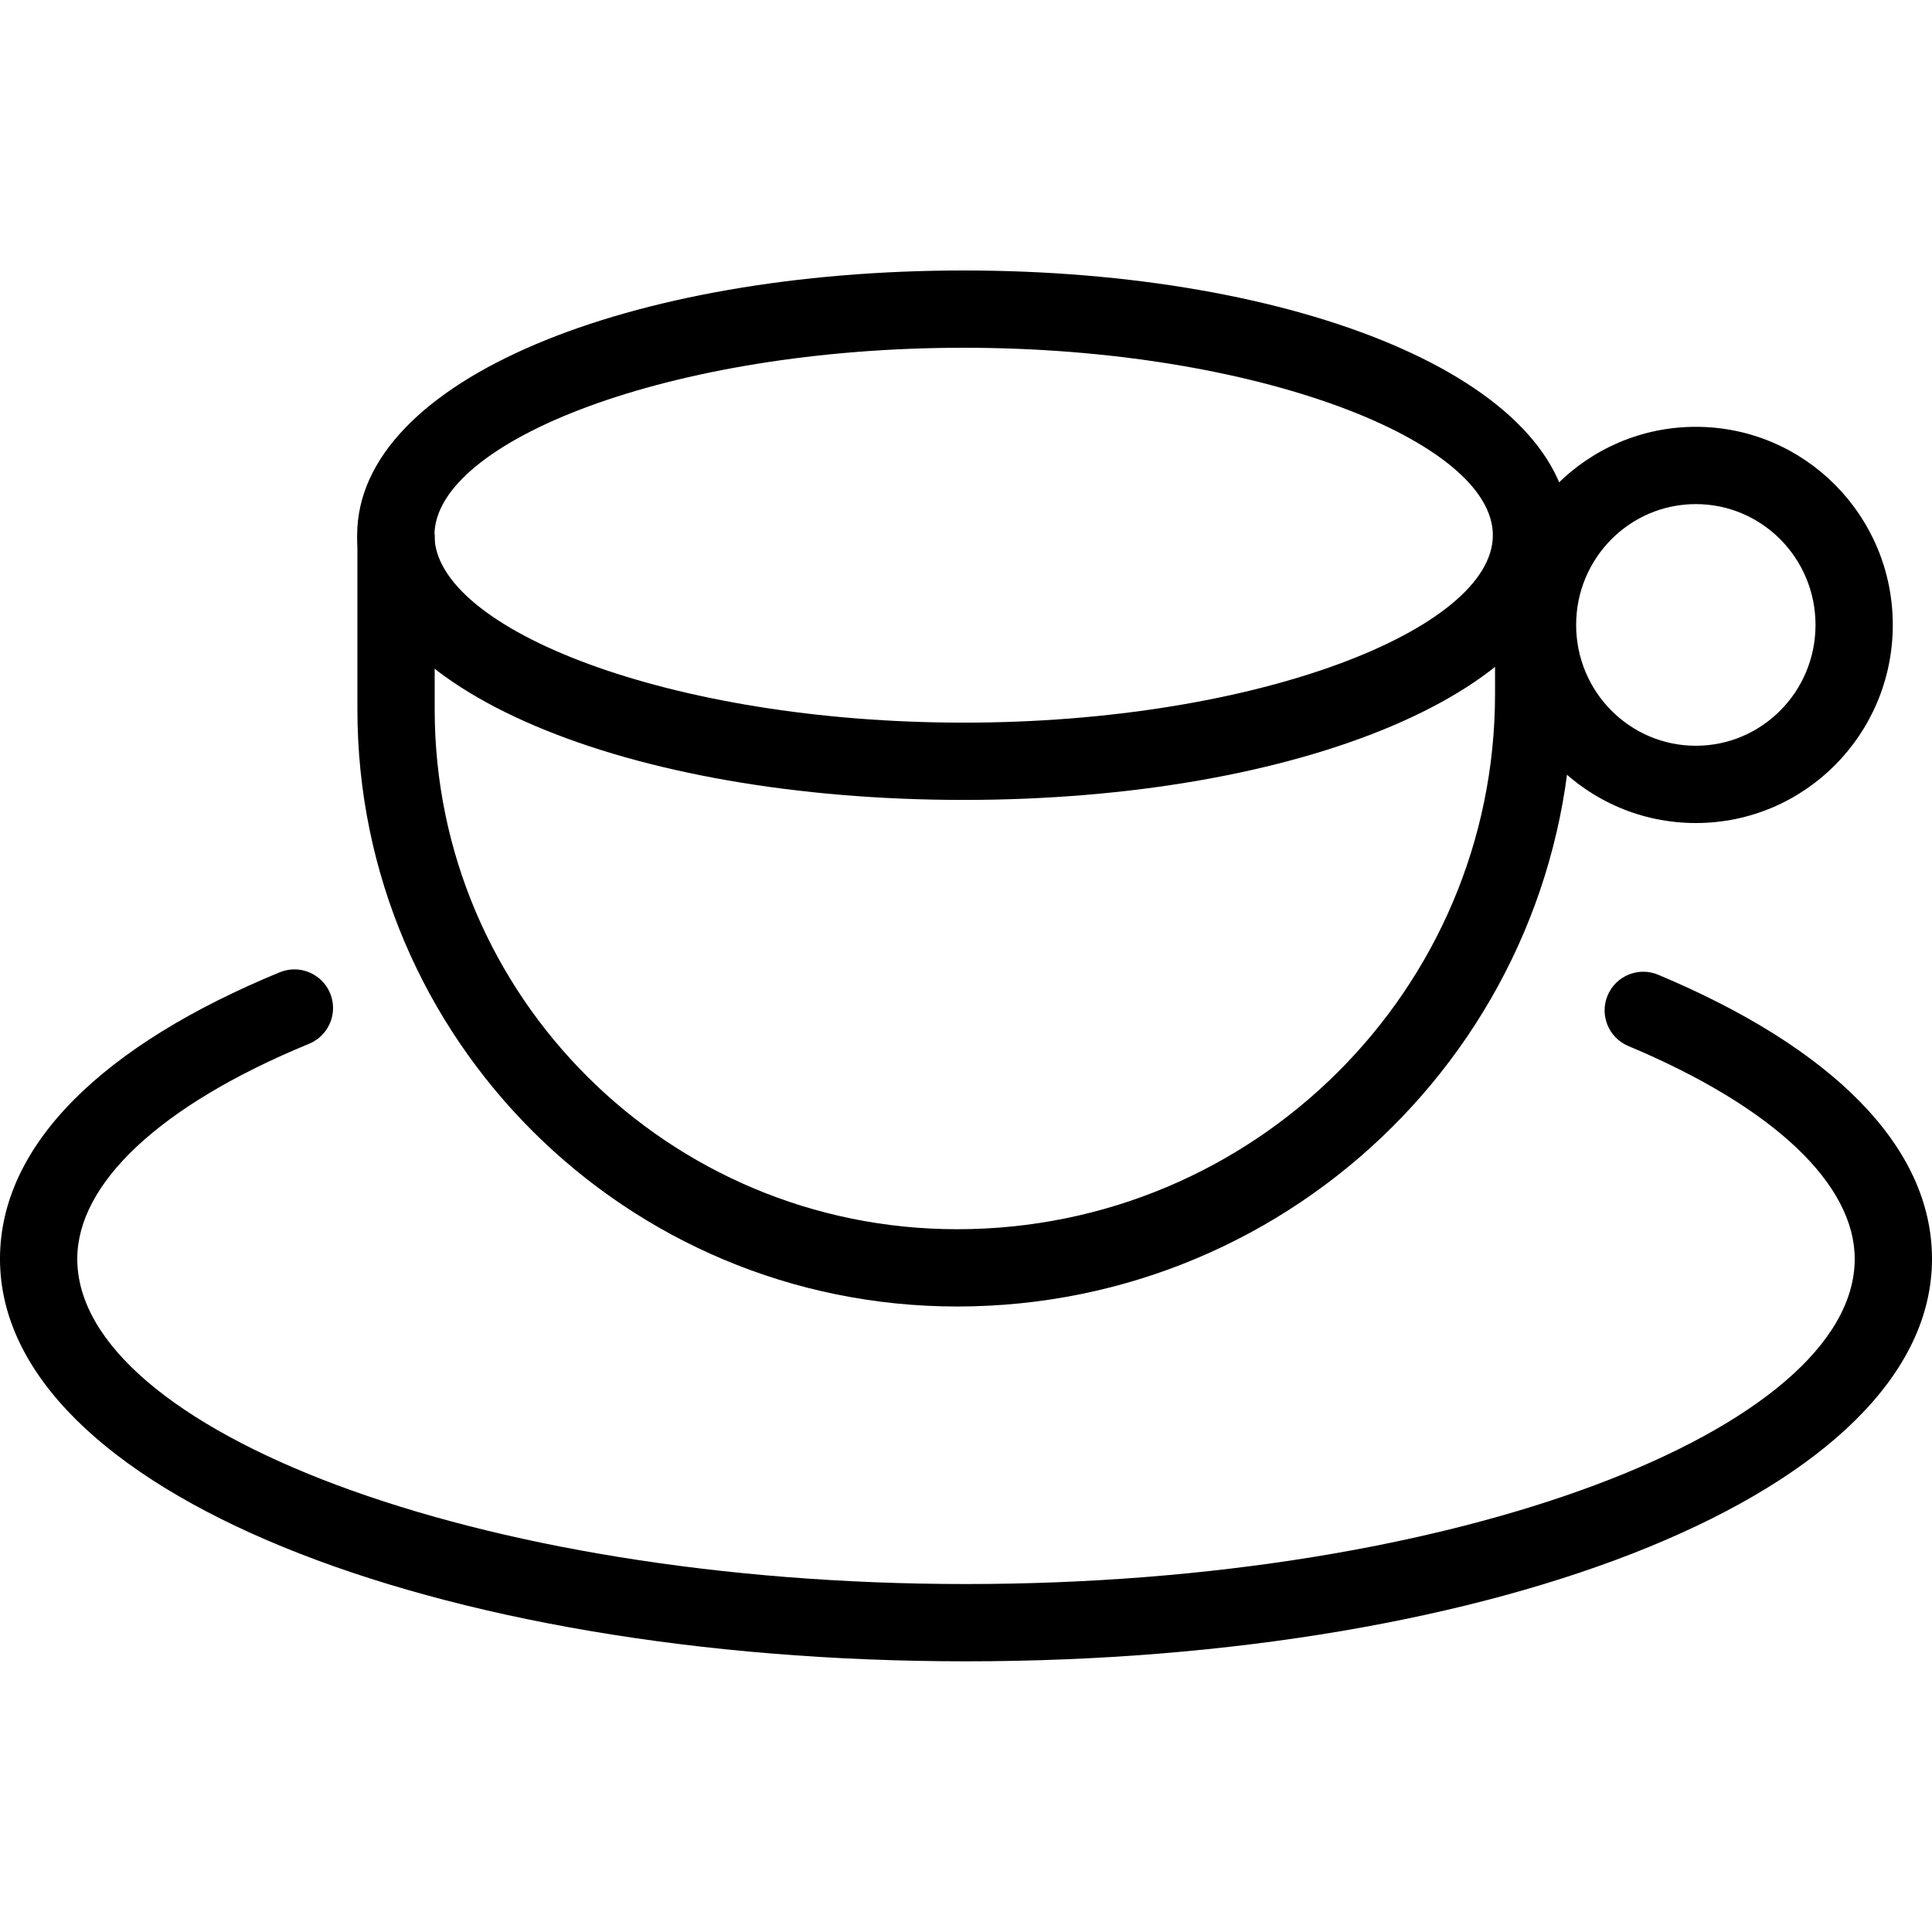
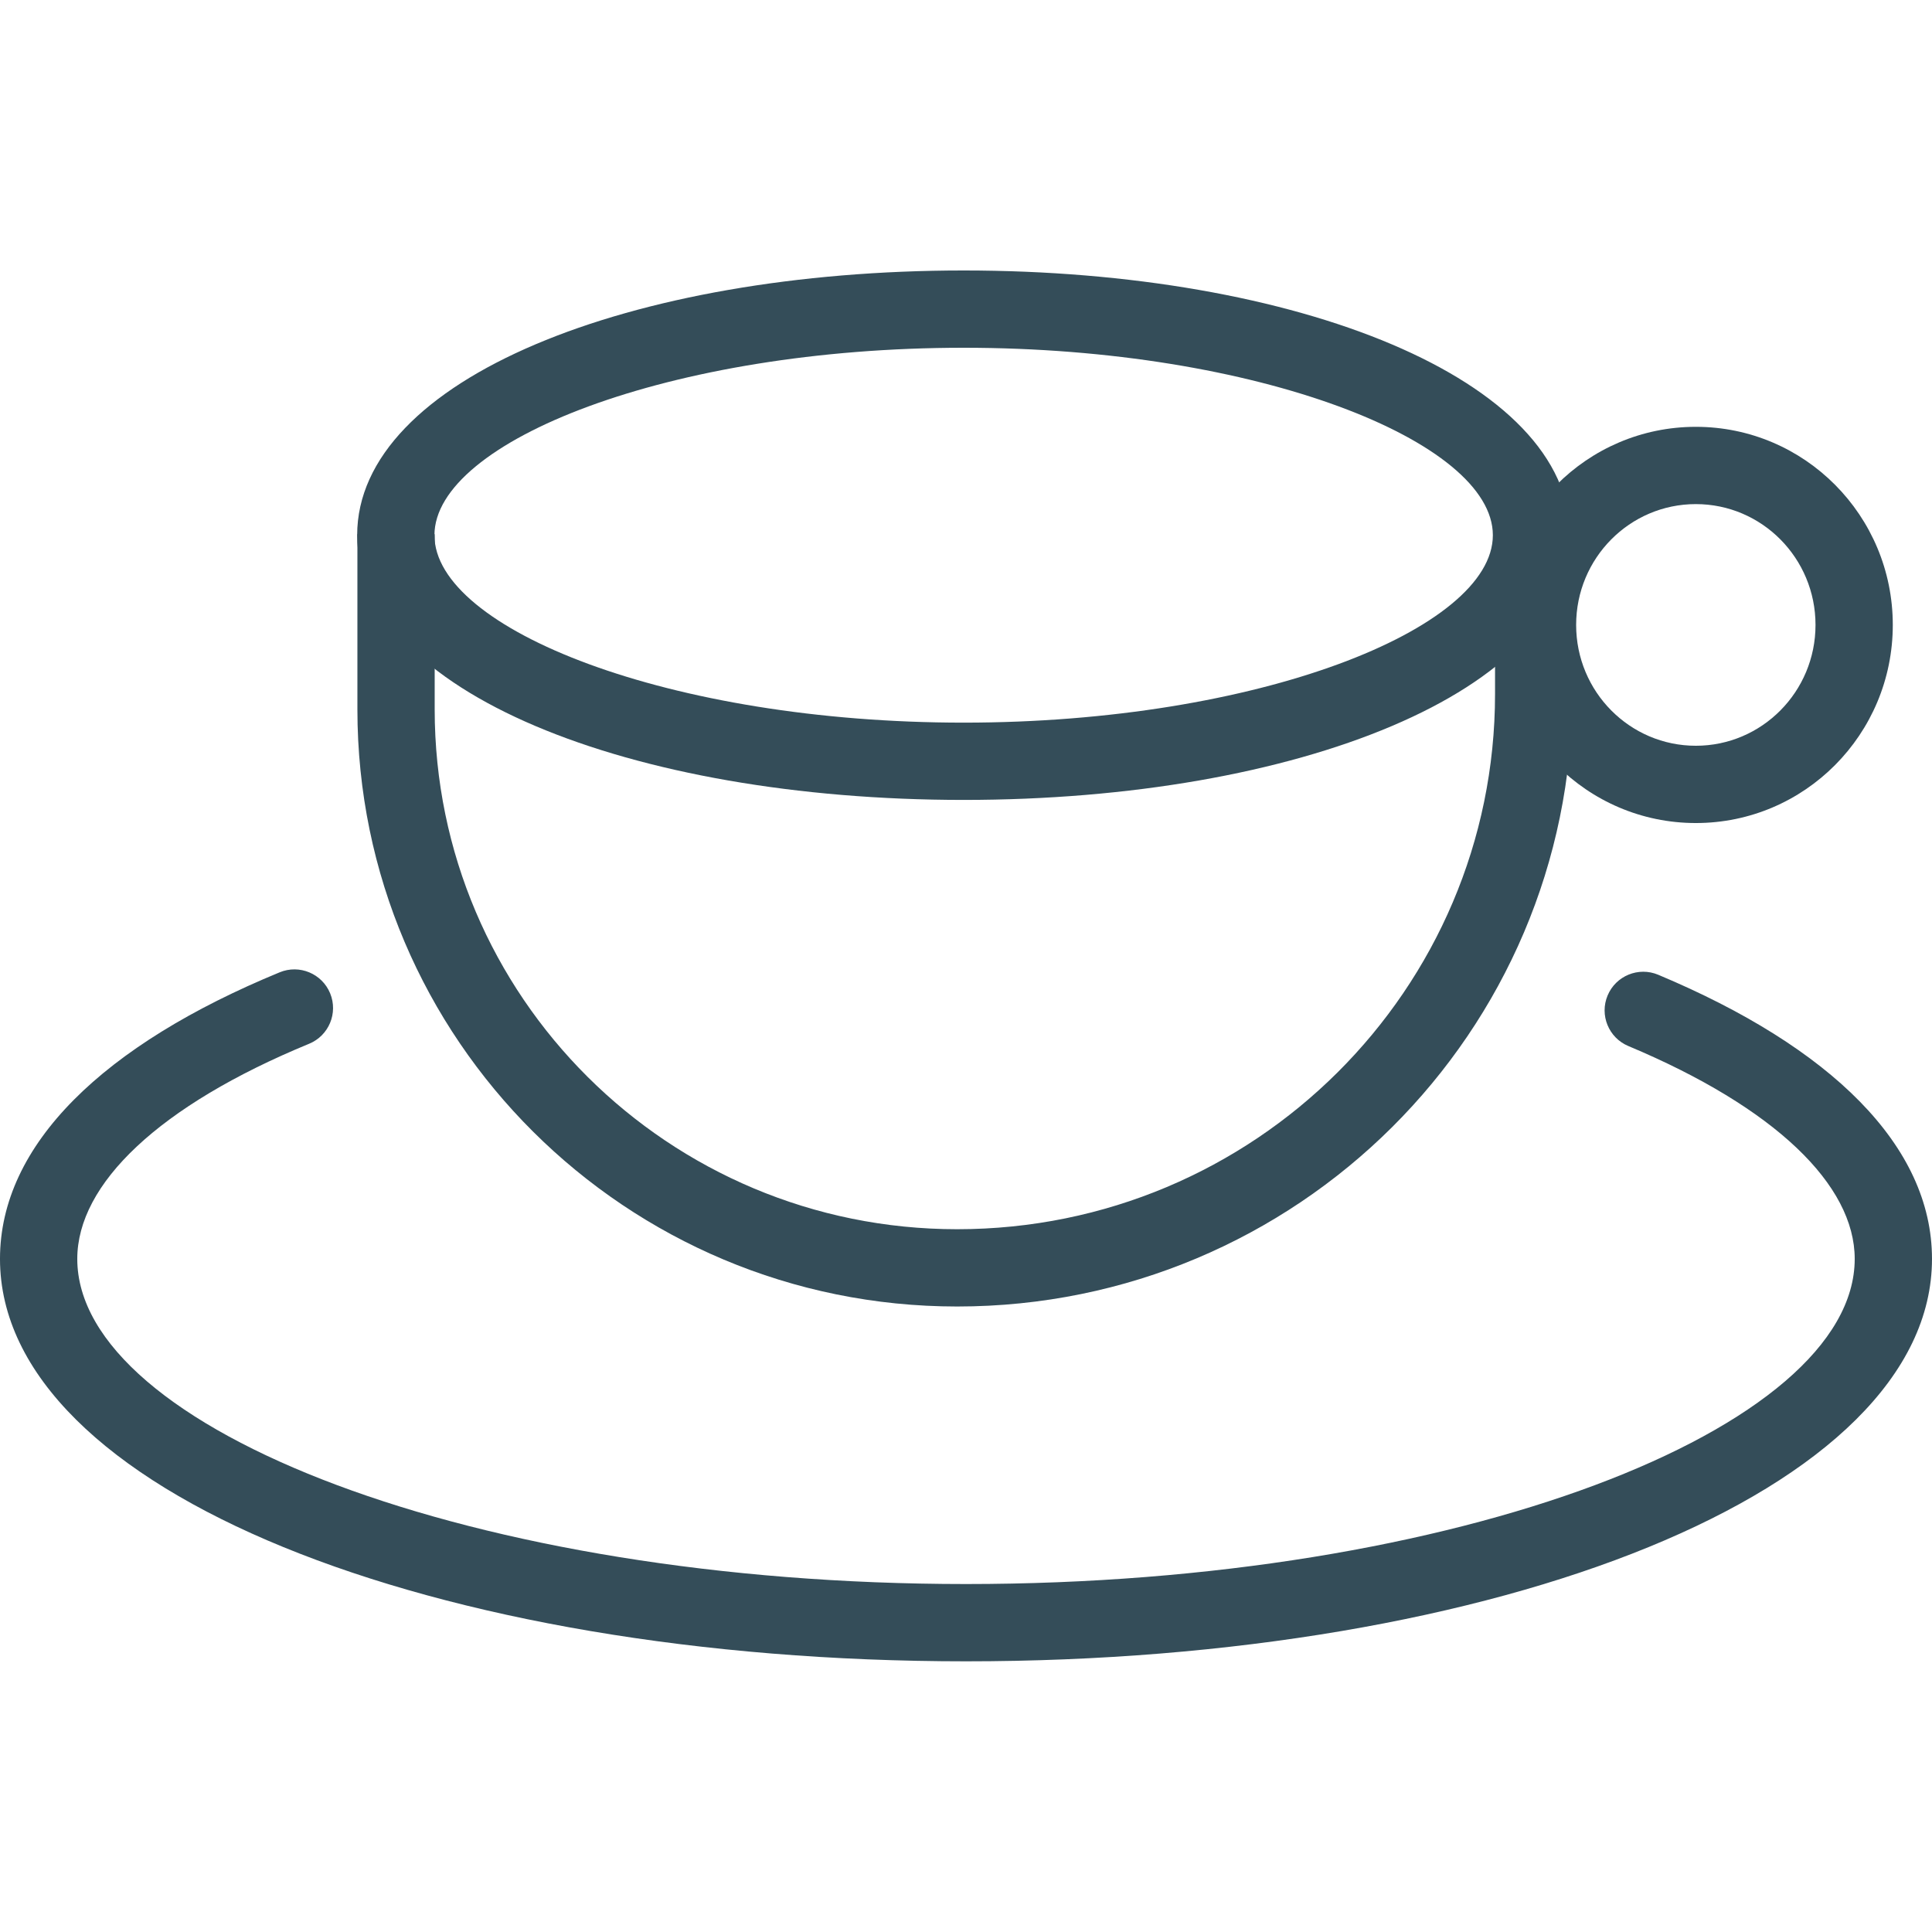
- <svg xmlns="http://www.w3.org/2000/svg" fill="#000000" width="800px" height="800px" viewBox="0 0 1024 1024">
+ <svg xmlns="http://www.w3.org/2000/svg" fill="#344D59" width="800px" height="800px" viewBox="0 0 1024 1024">
  <path d="M962.26 331.227c0-35.404-28.433-64.041-63.437-64.041s-63.437 28.636-63.437 64.041c0 35.404 28.433 64.041 63.437 64.041s63.437-28.636 63.437-64.041zm40.96 0c0 57.961-46.705 105.001-104.397 105.001s-104.397-47.04-104.397-105.001c0-57.961 46.705-105.001 104.397-105.001s104.397 47.04 104.397 105.001z" />
  <path d="M791.244 283.667c0-49.716-124.664-99.348-280.494-99.348-155.822 0-280.484 49.633-280.484 99.348s124.662 99.348 280.484 99.348c155.831 0 280.494-49.633 280.494-99.348zm40.96 0c0 82.646-144.832 140.308-321.454 140.308-176.614 0-321.444-57.663-321.444-140.308s144.83-140.308 321.444-140.308c176.622 0 321.454 57.662 321.454 140.308z" />
  <path d="M792.404 283.129v84.705c0 156.652-127.623 283.679-285.102 283.679-152.954 0-276.91-123.372-276.91-275.517v-92.867h-40.96v92.867c0 174.81 142.338 316.477 317.87 316.477 180.058 0 326.062-145.322 326.062-324.639v-84.705h-40.96z" />
  <path d="M863.042 554.415c77.863 32.638 119.994 73.652 119.994 112.829 0 89.94-210.031 172.329-471.04 172.329-261.002 0-471.04-82.391-471.04-172.329 0-39.683 43.249-81.235 122.886-114.029 10.459-4.307 15.446-16.277 11.139-26.736s-16.277-15.446-26.736-11.139C54.933 553.766-.004 606.548-.004 667.244c0 123.031 230.093 213.289 512 213.289 281.914 0 512-90.256 512-213.289 0-60.011-53.696-112.282-145.119-150.605-10.431-4.373-22.432.539-26.805 10.97s.539 22.432 10.97 26.805z" />
</svg>
